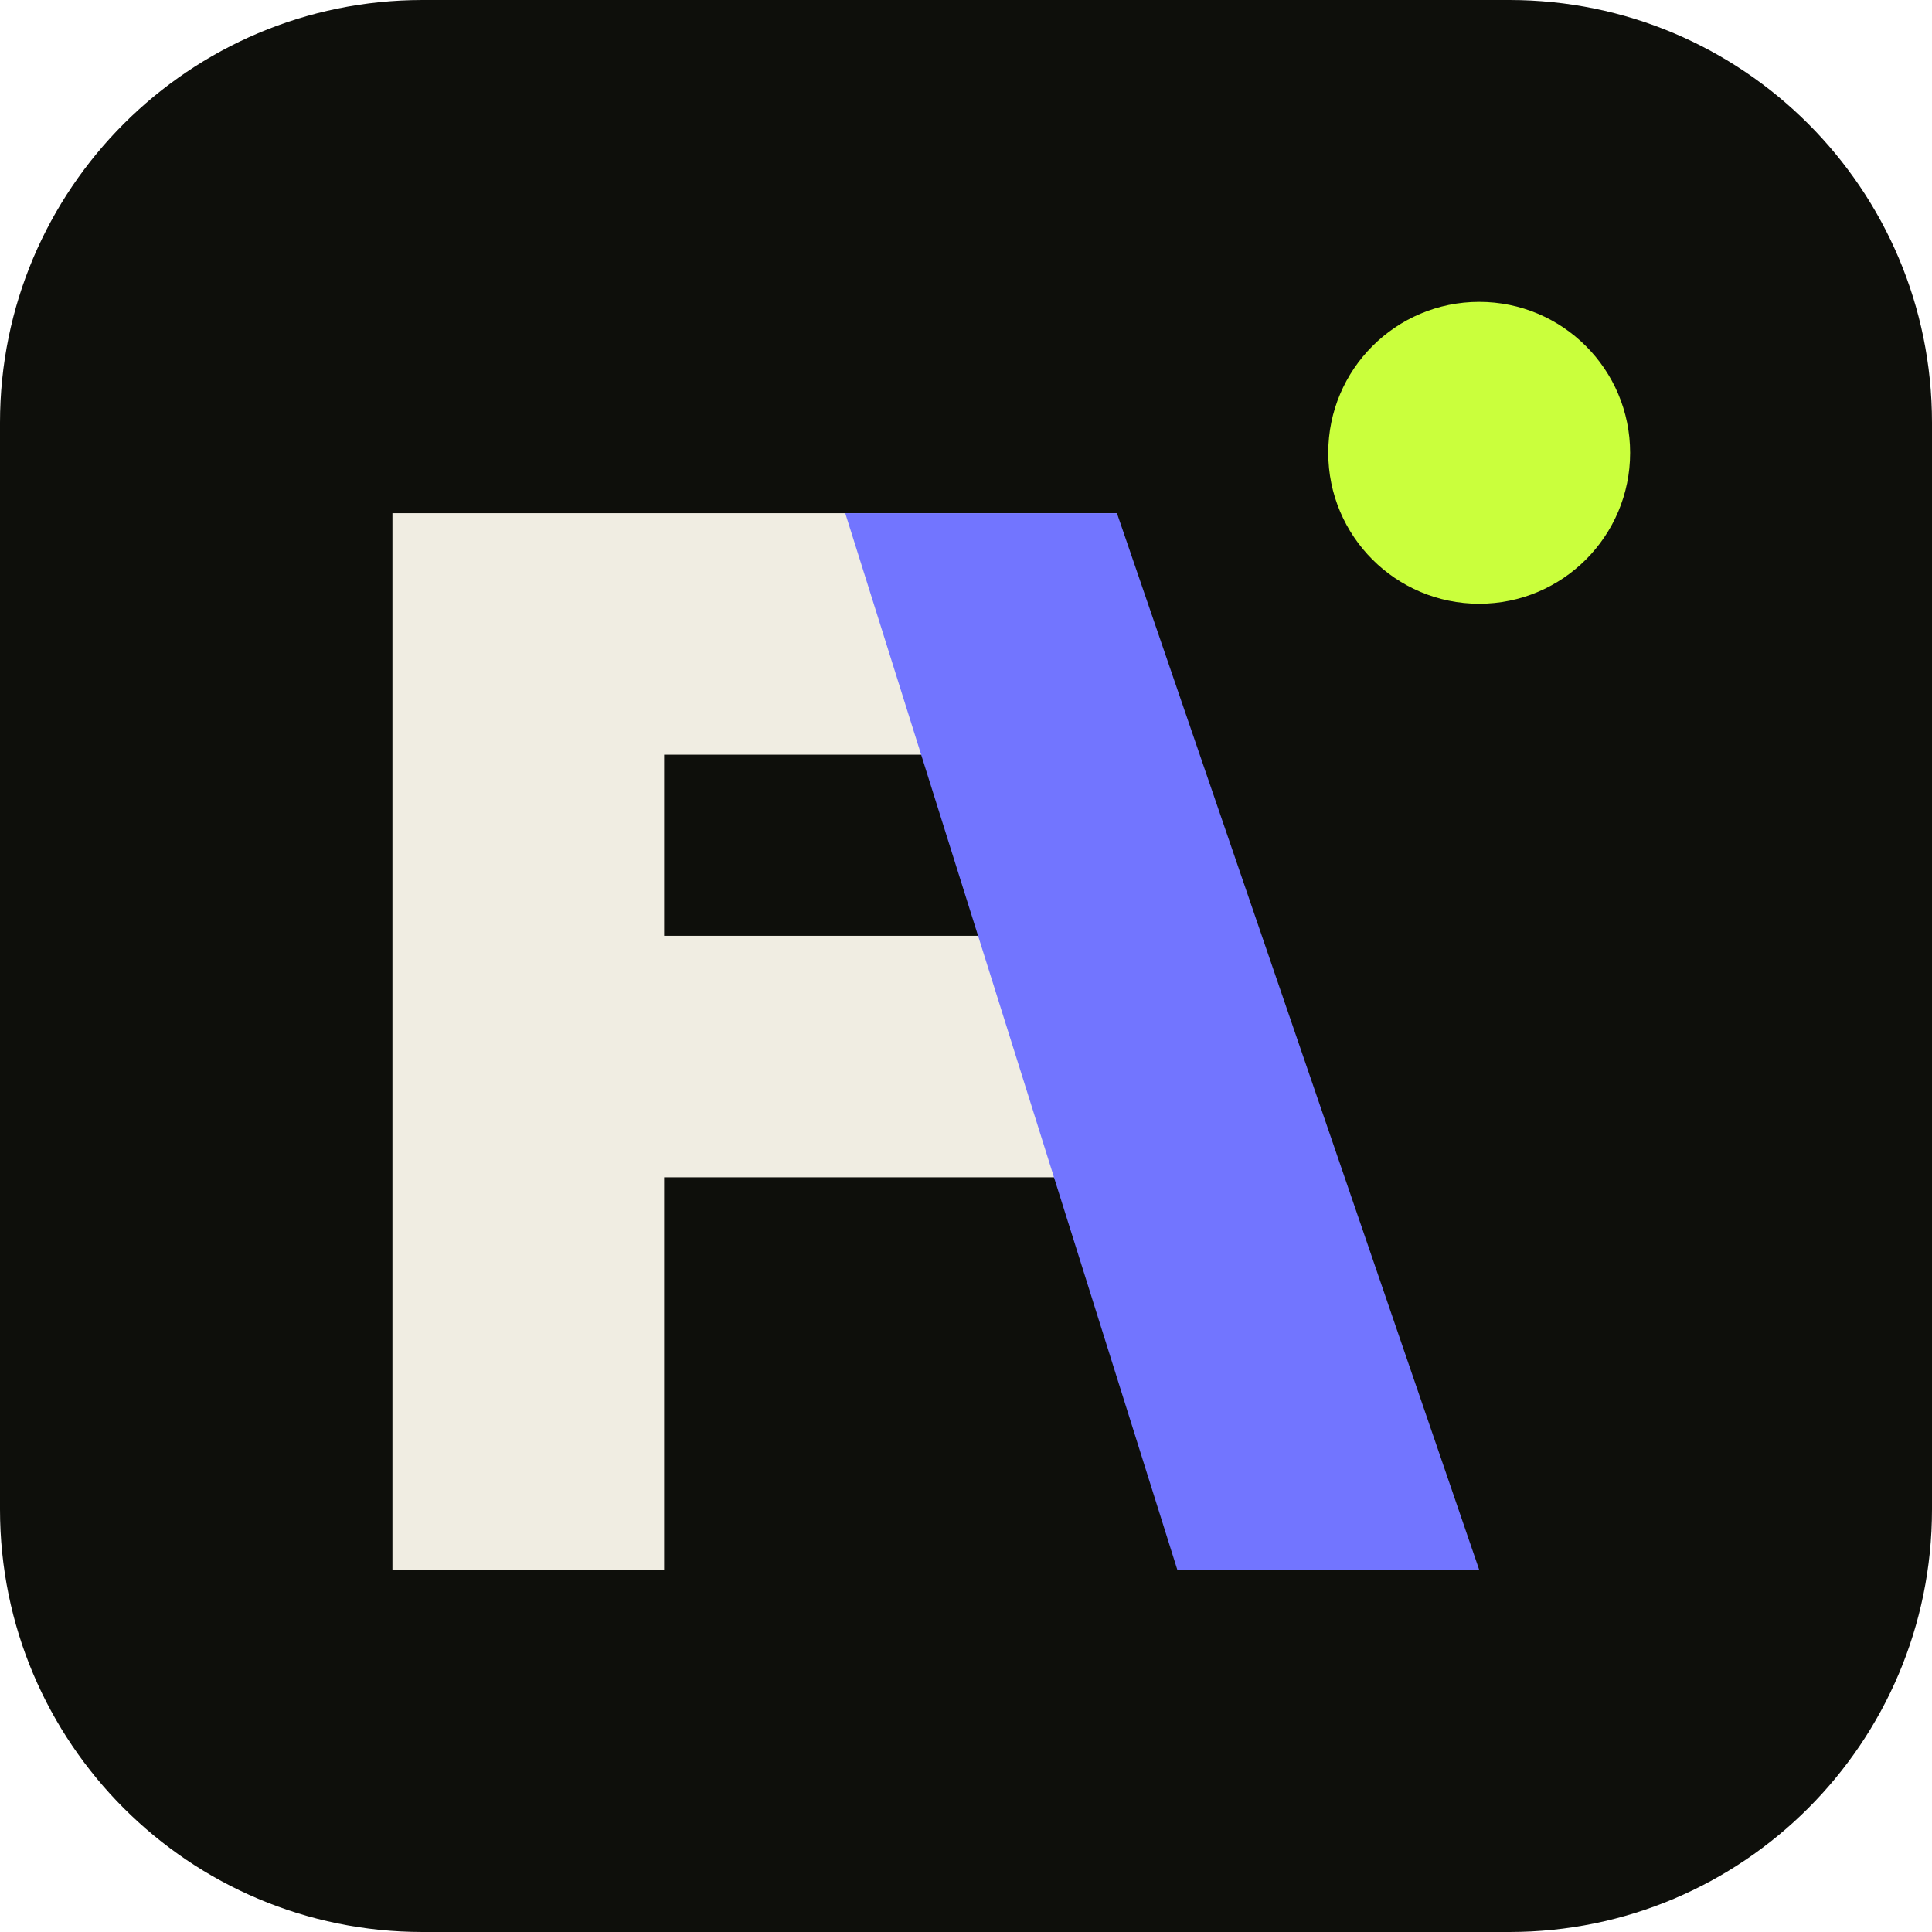
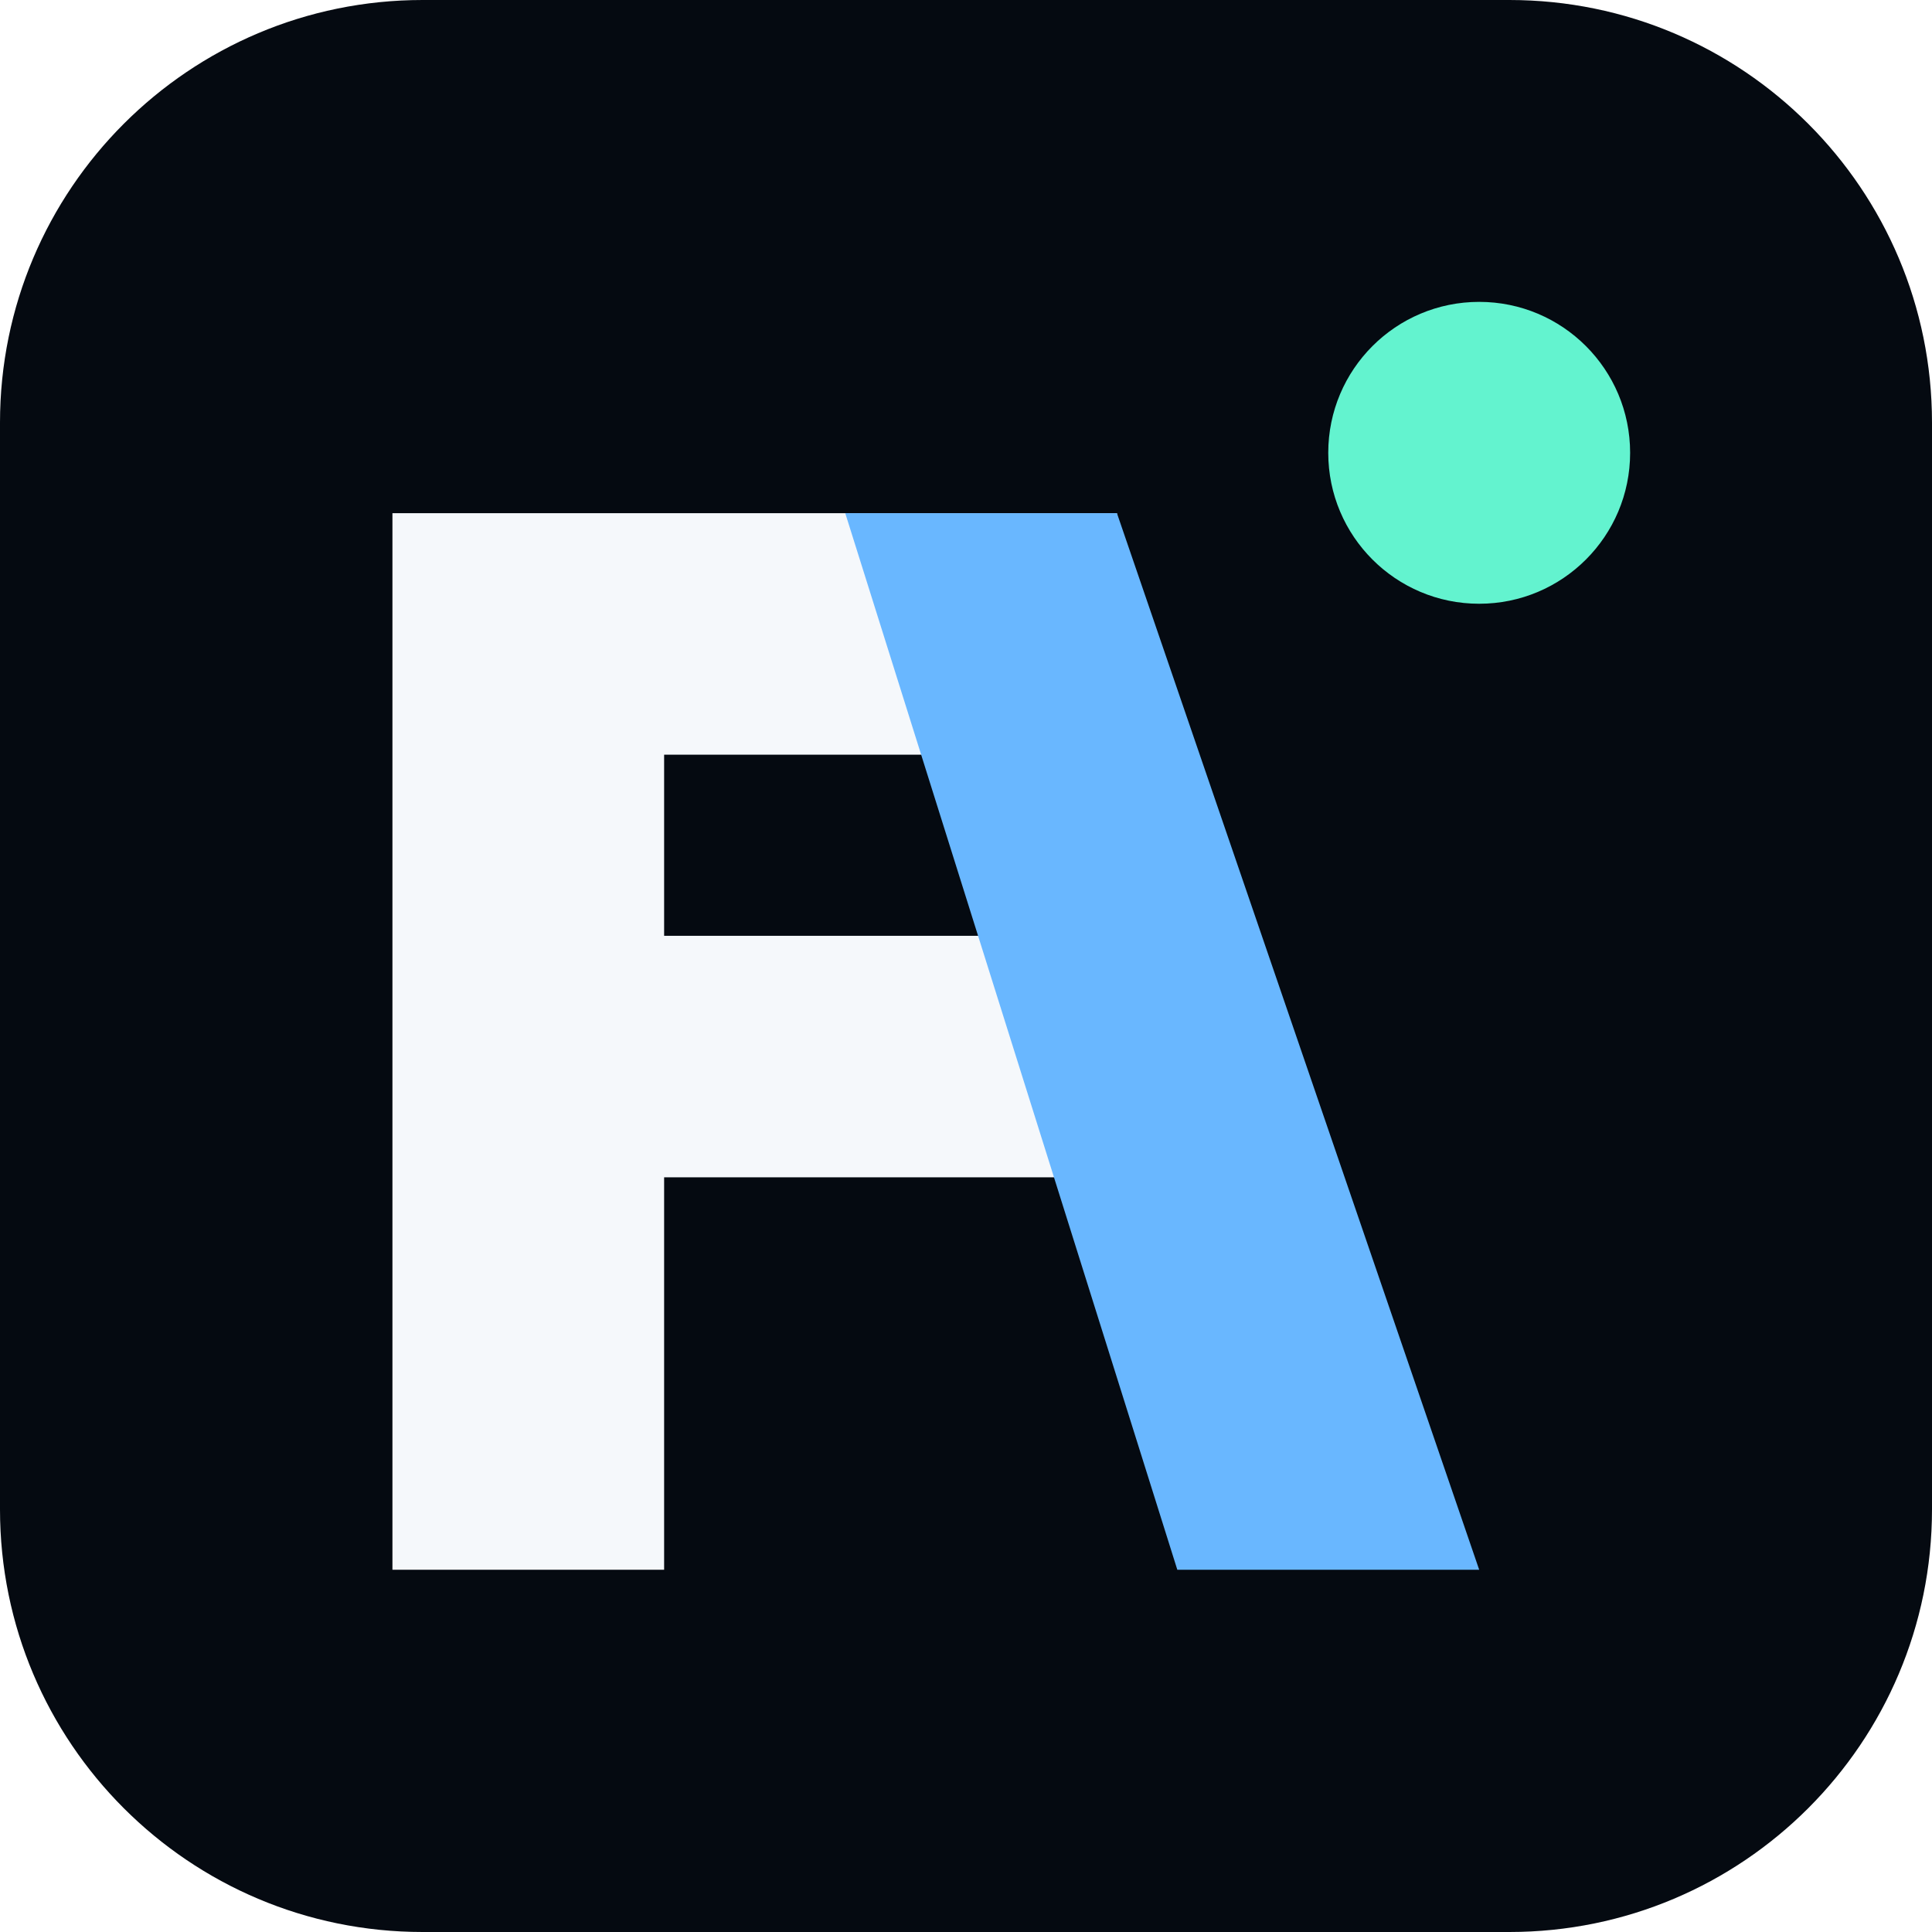
<svg xmlns="http://www.w3.org/2000/svg" viewBox="0 0 64 64">
-   <rect width="64" height="64" rx="14" fill="#0e0f0b" />
-   <circle cx="49" cy="15" r="5" fill="#caff3c" />
-   <path d="M13 17h24v8H22v6h13v8H22v13h-9V17Z" fill="#f0ede2" />
-   <path d="M39 52h10L37 17h-9l11 35Z" fill="#7275ff" />
+   <rect width="64" height="64" rx="14" fill="#050a11" />
+   <circle cx="49" cy="15" r="5" fill="#63f3cf" />
+   <path d="M13 17h24v8H22v6h13v8H22v13h-9V17Z" fill="#f5f8fb" />
+   <path d="M39 52h10L37 17h-9l11 35Z" fill="#69b7ff" />
</svg>
